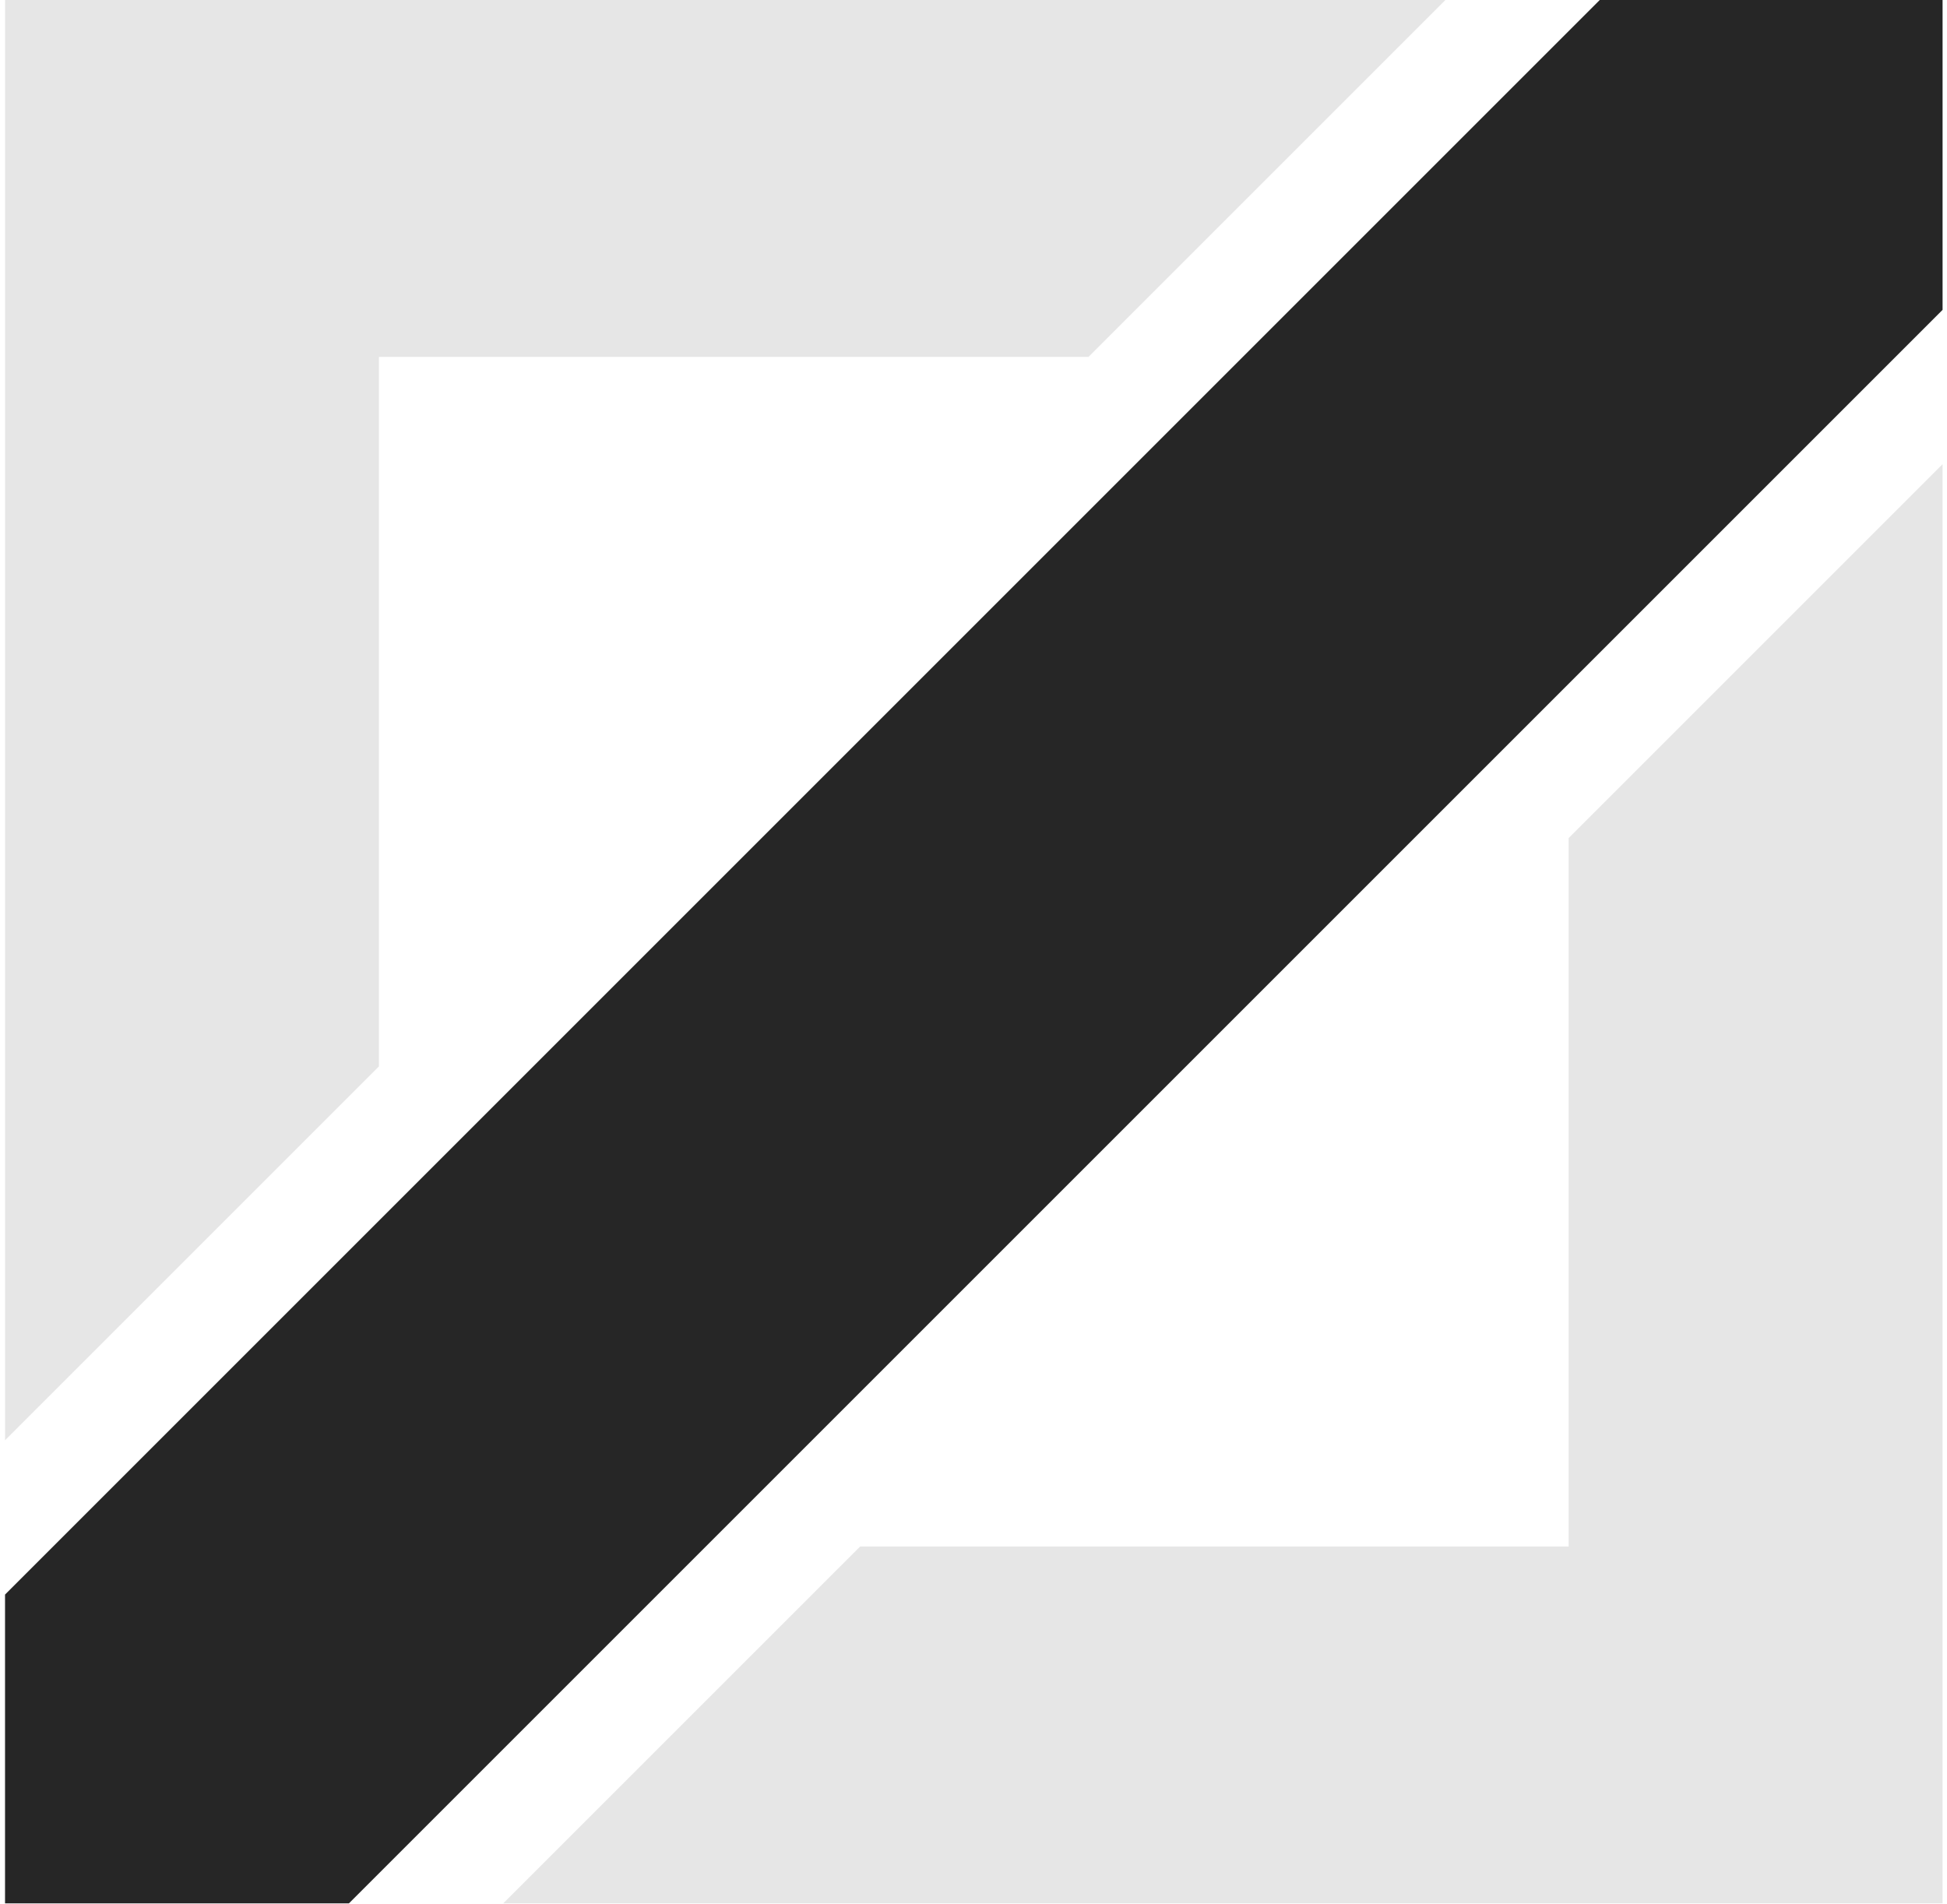
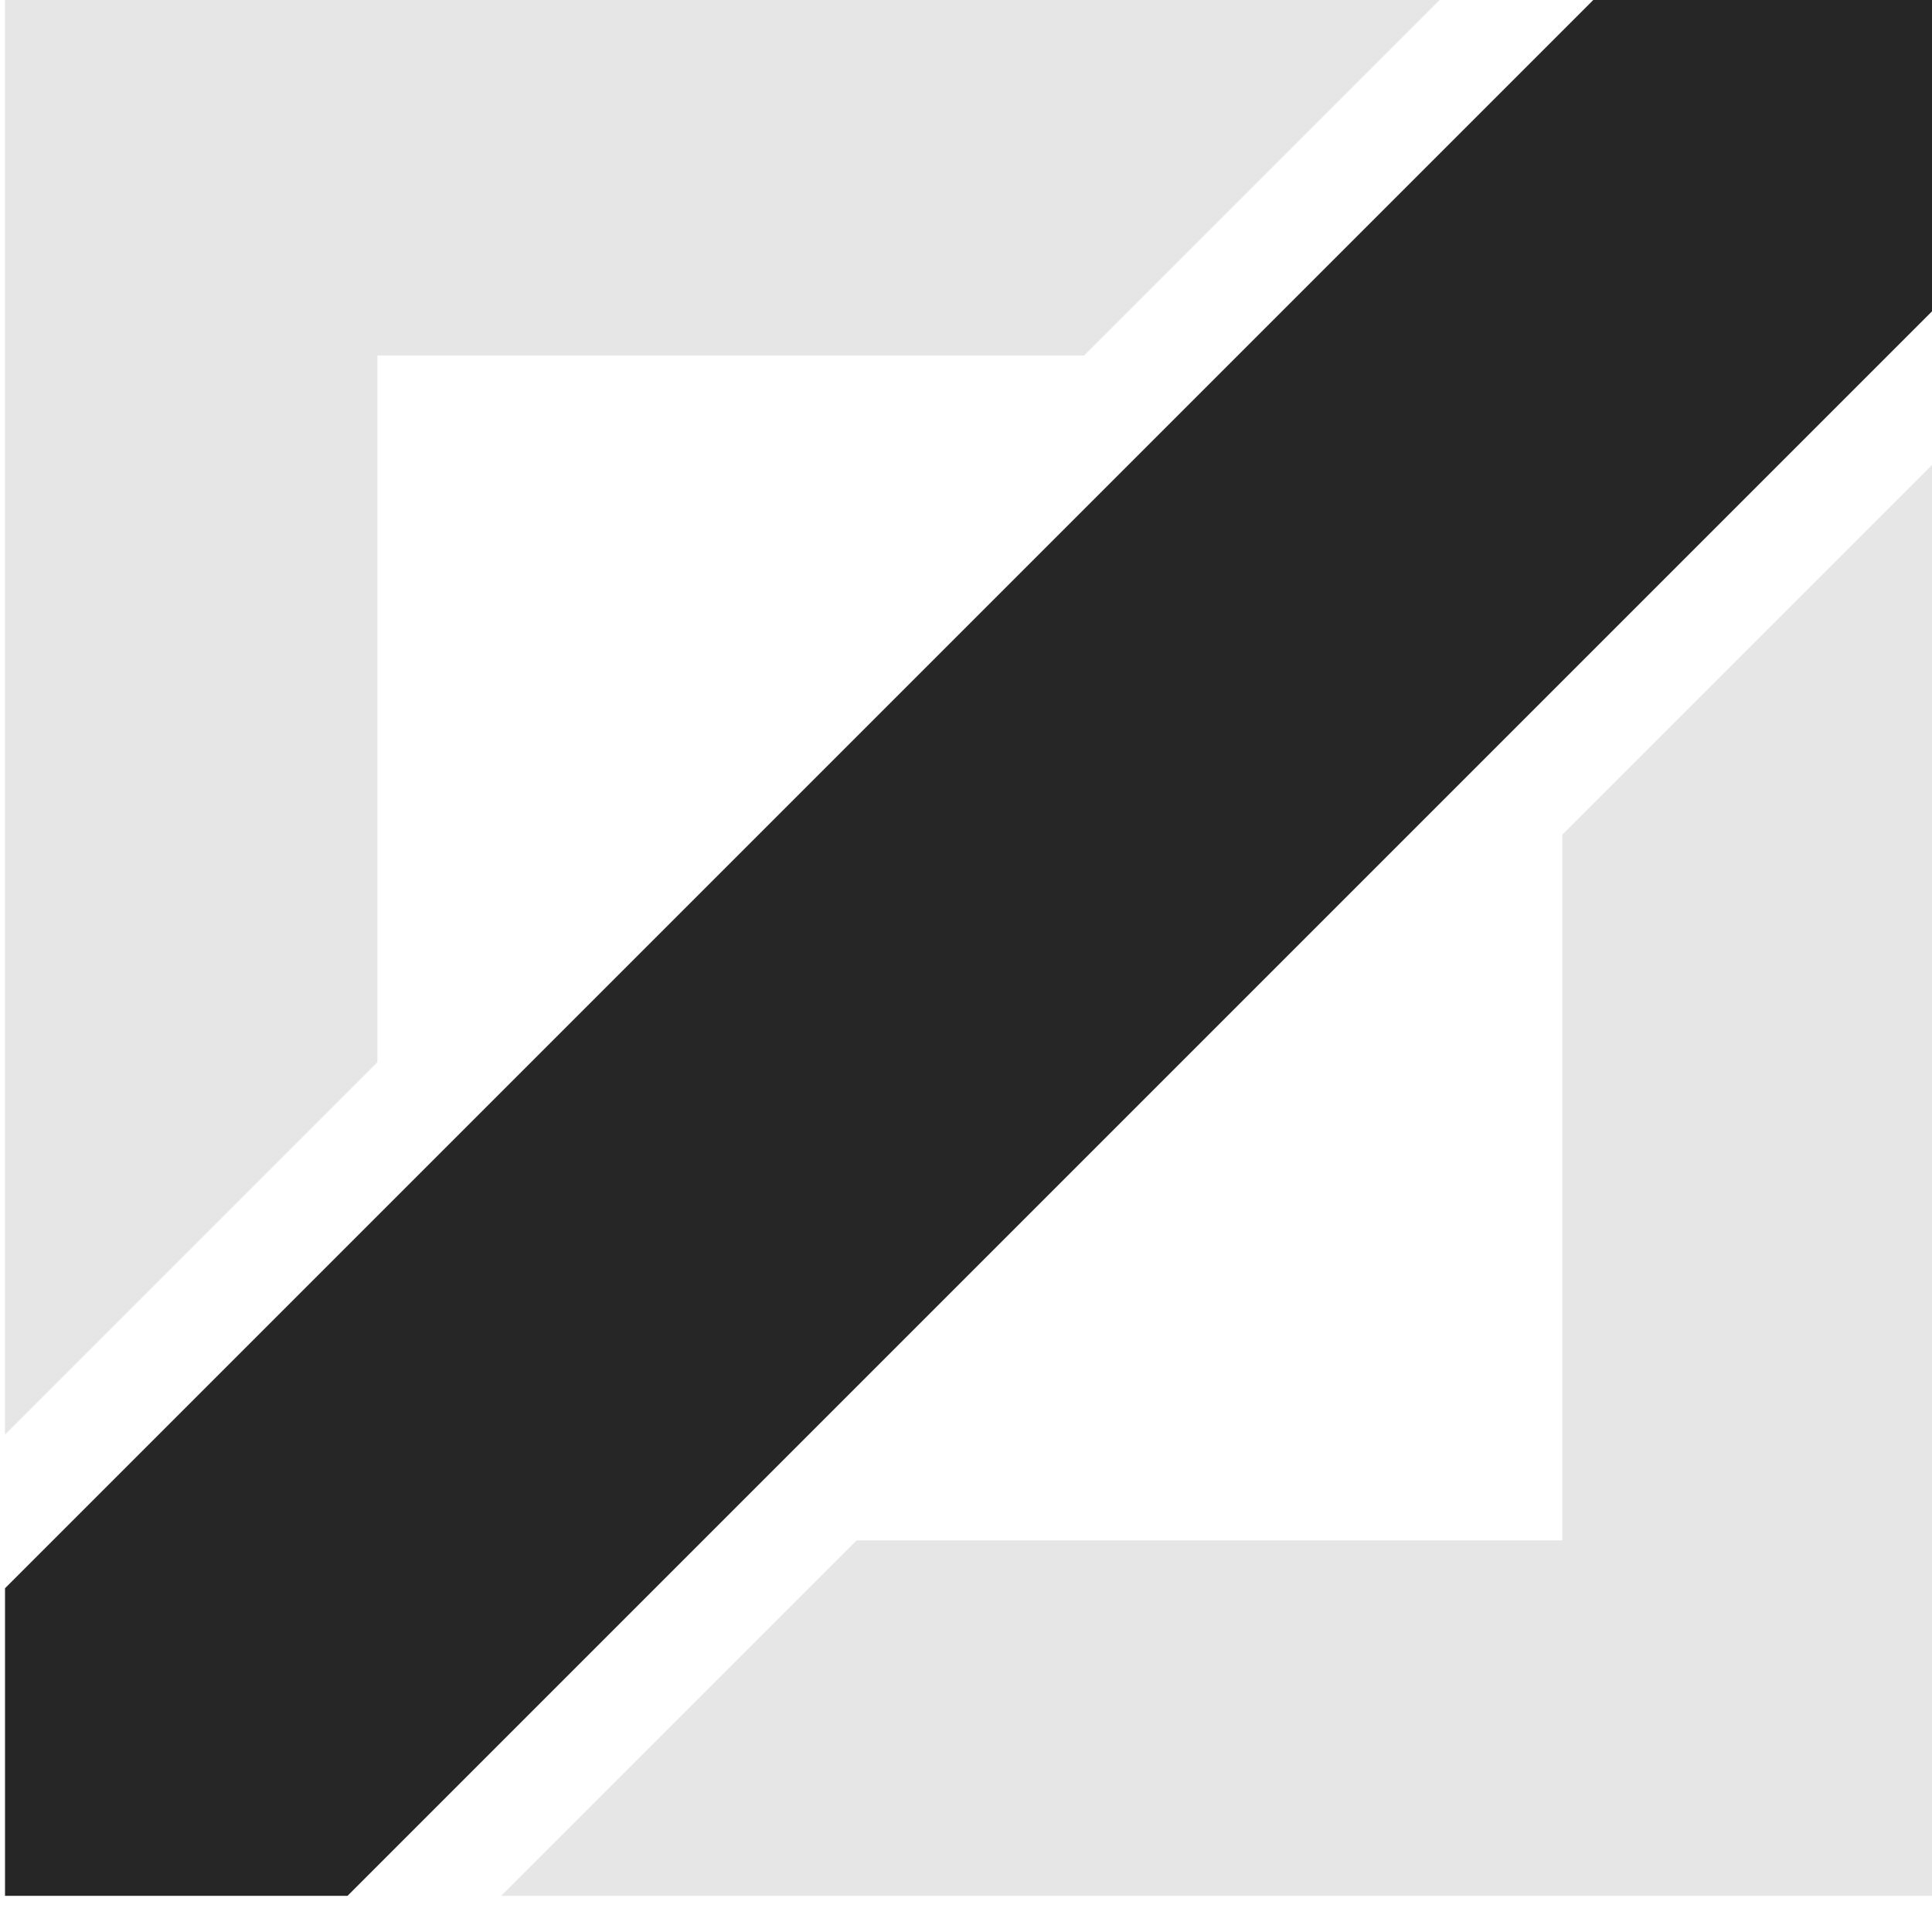
- <svg xmlns="http://www.w3.org/2000/svg" width="272" height="266" viewBox="0 0 272 266" fill="none">
+ <svg xmlns="http://www.w3.org/2000/svg" width="271" height="271" viewBox="0 0 271 271" fill="none">
  <path d="M0.703 0H201.93L152.068 49.862H52.939V148.991L0.703 201.227V0Z" fill="currentColor" fill-opacity="0.1" />
  <path d="M70.3 265.93H271.382V64.848L219.145 117.085V216.068H120.162L70.3 265.93Z" fill="currentColor" fill-opacity="0.1" />
  <path fill-rule="evenodd" clip-rule="evenodd" d="M271.382 43.29L48.742 265.93H0.703V222.785L223.488 0H271.382V43.29Z" fill="currentColor" fill-opacity="0.85" />
</svg>
